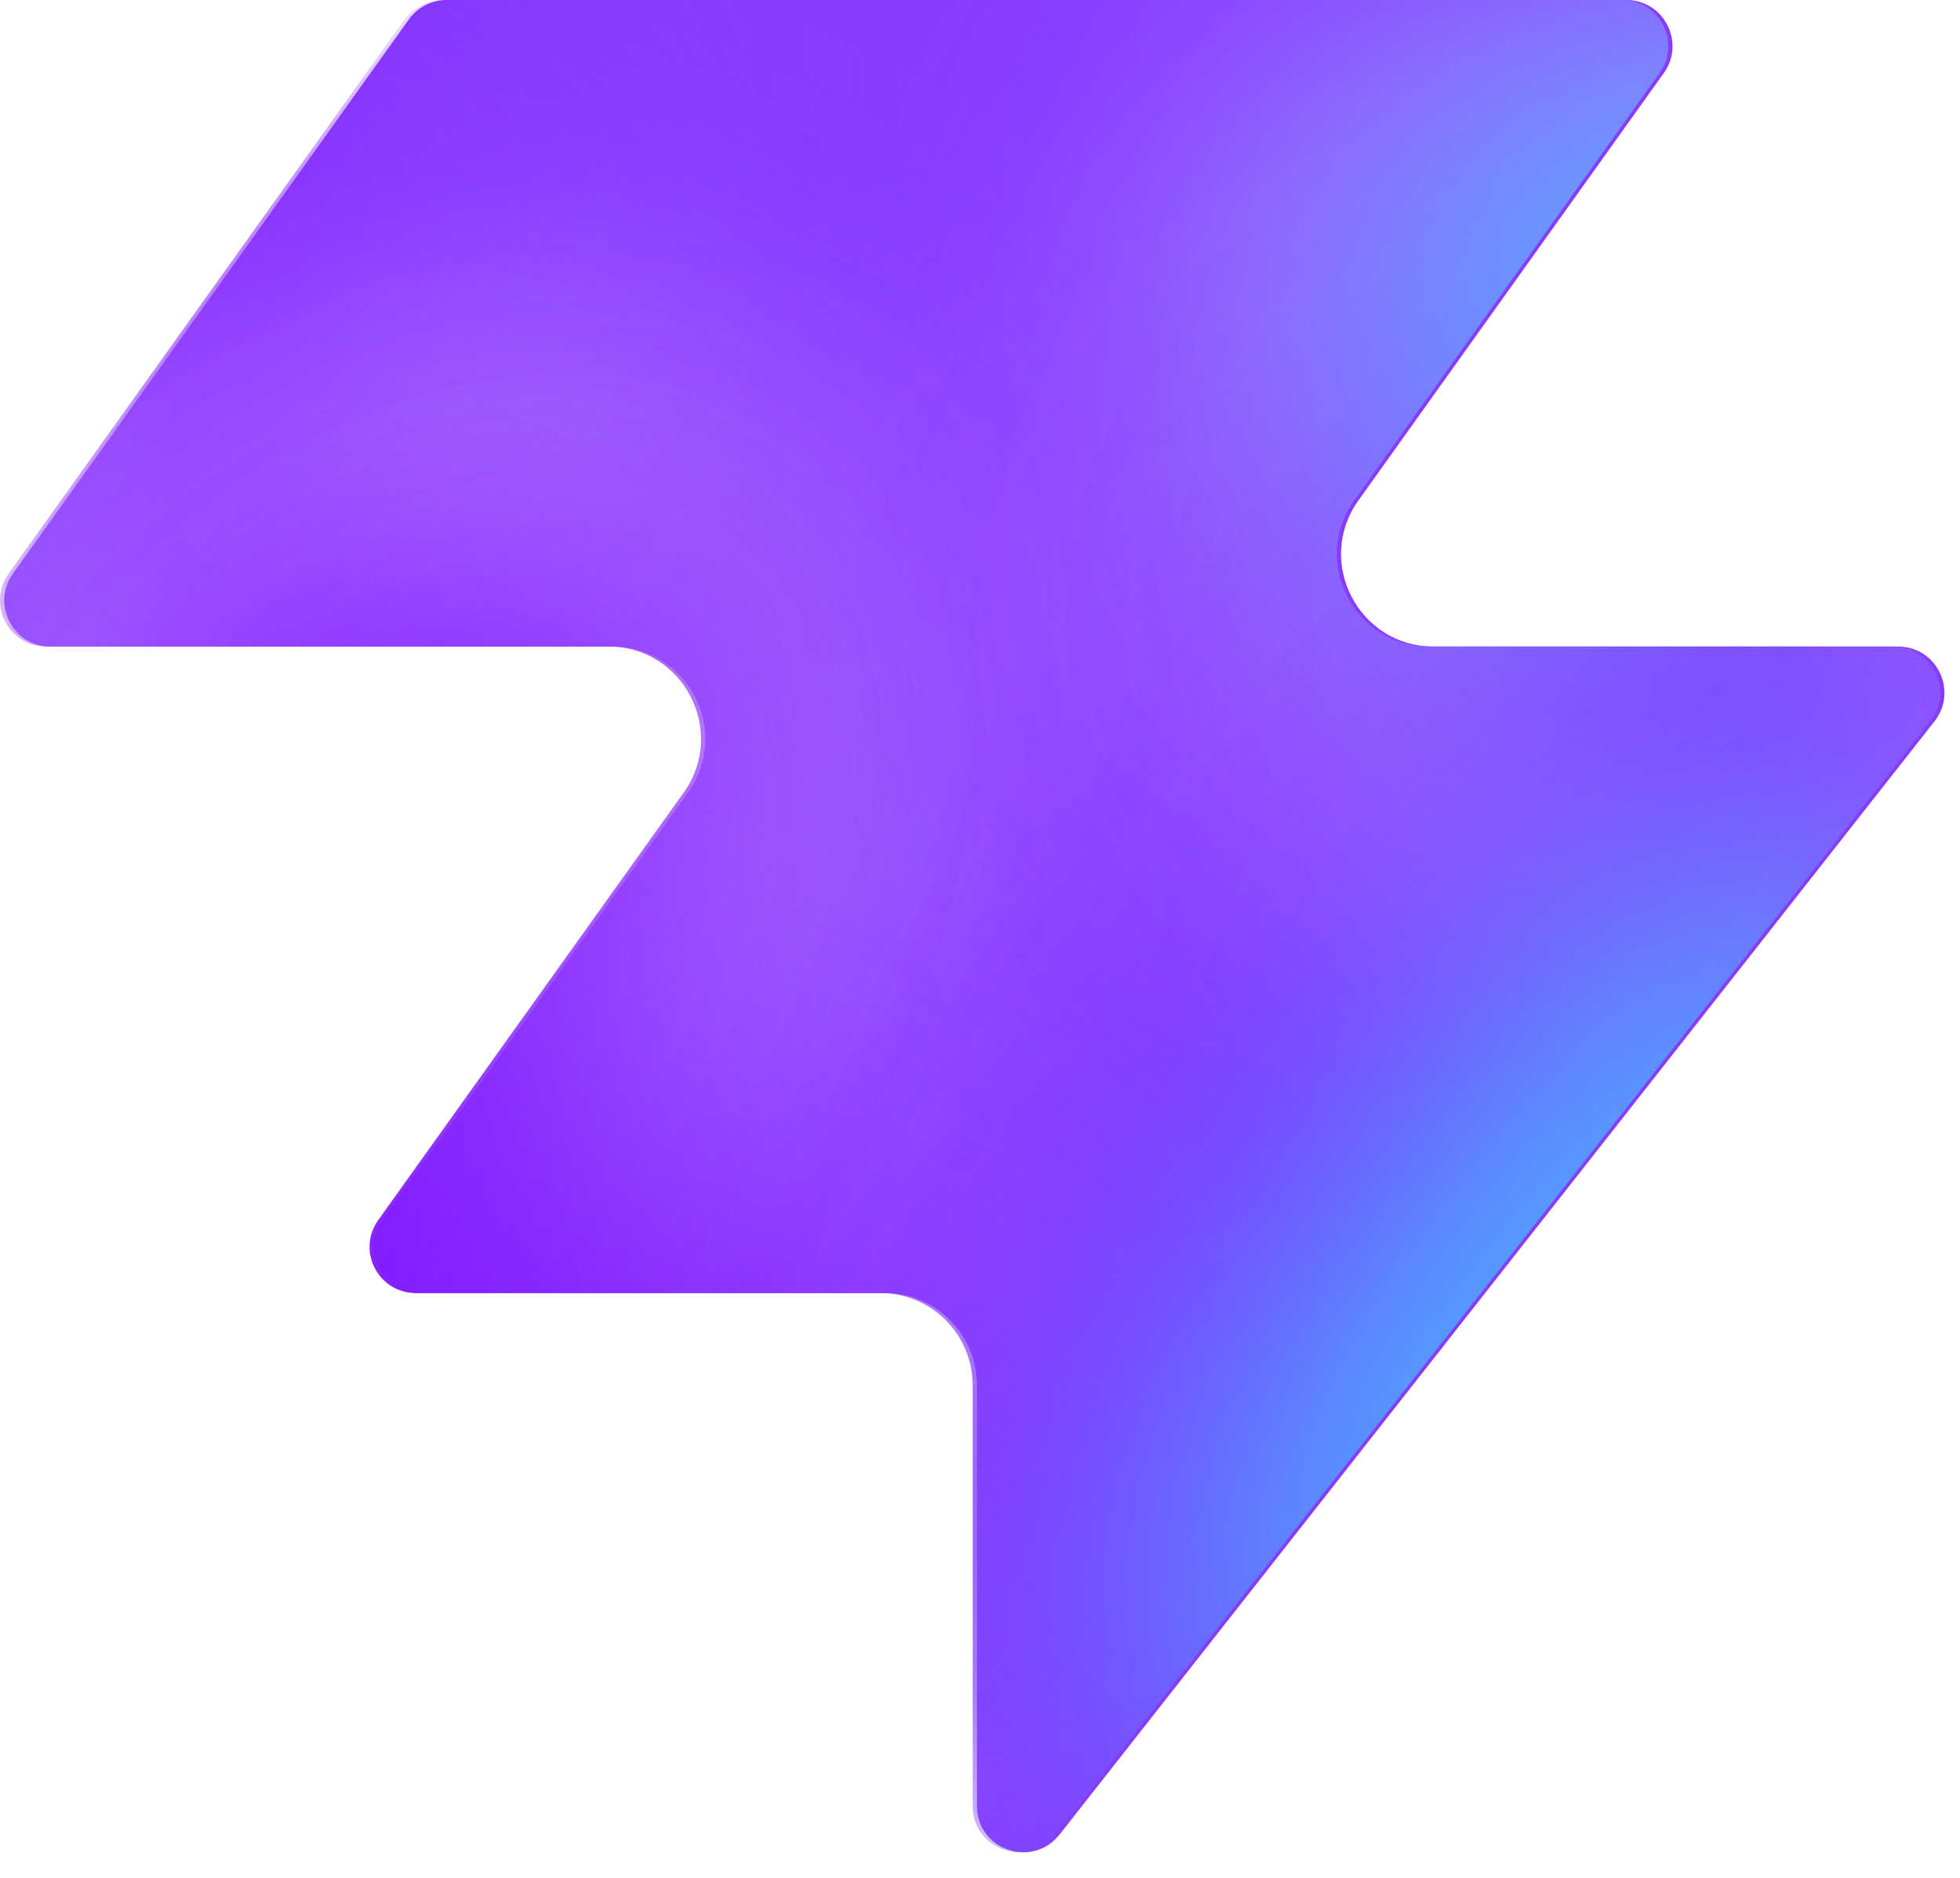
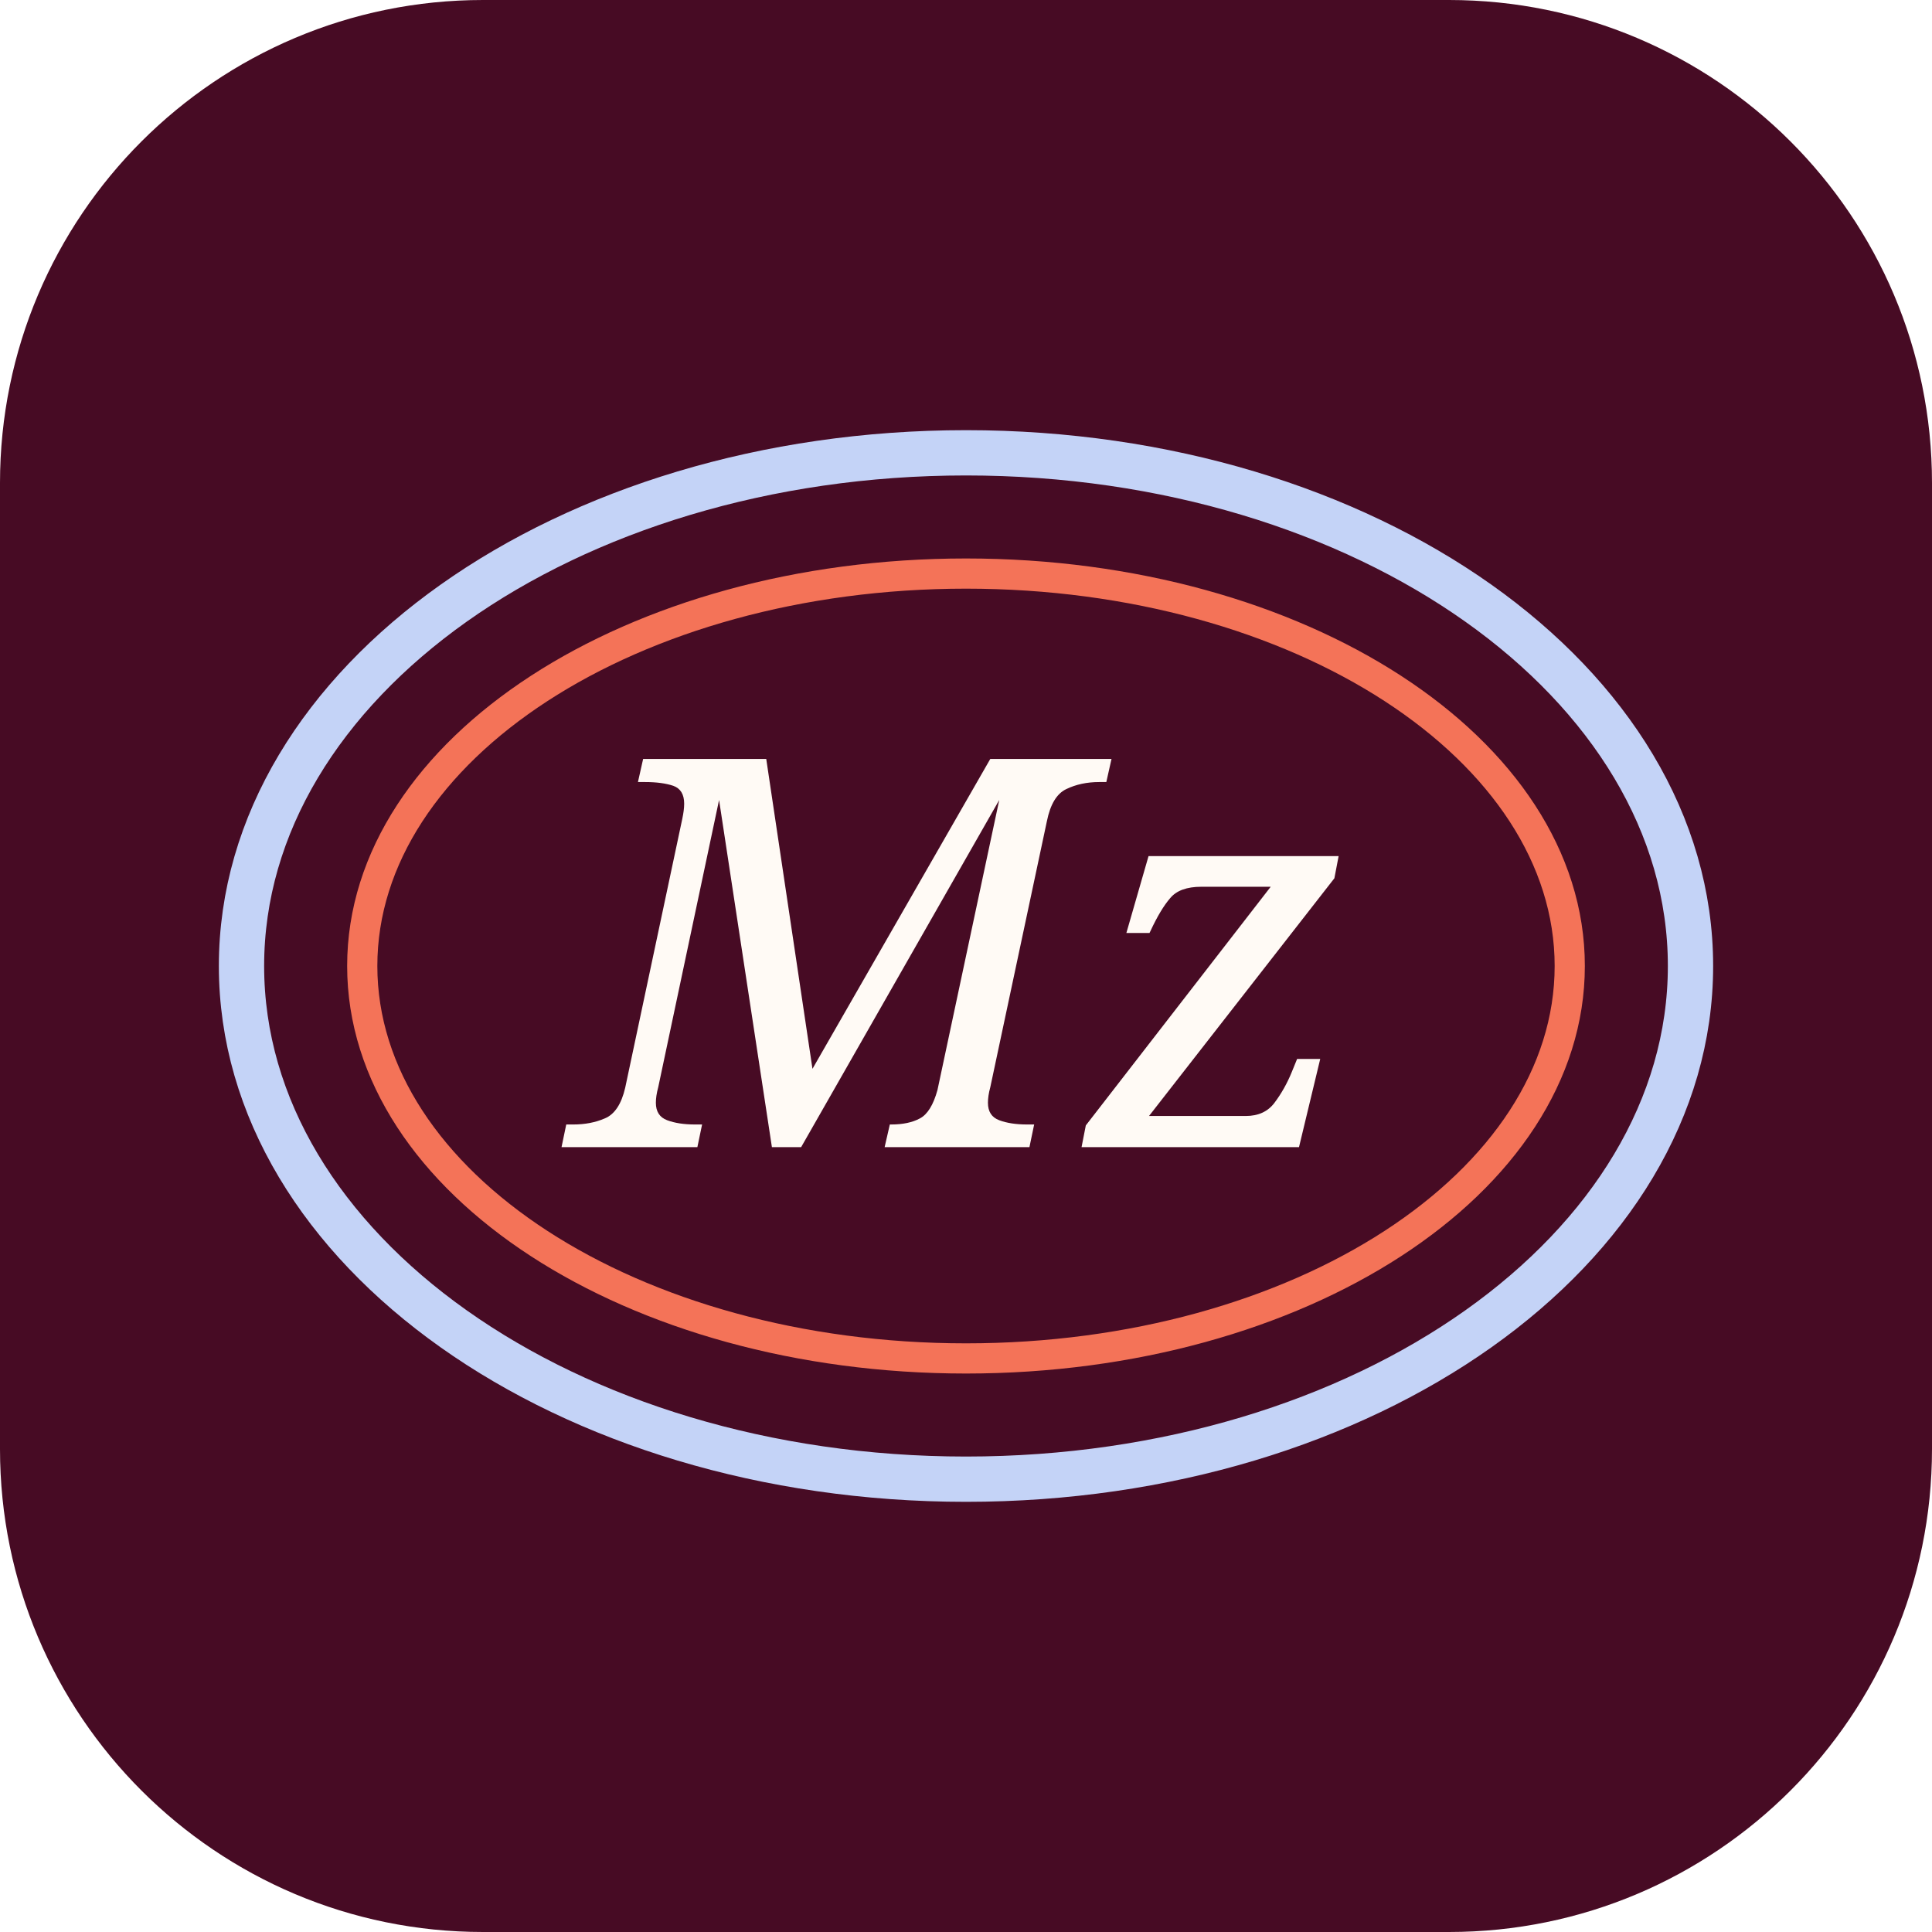
- <svg xmlns="http://www.w3.org/2000/svg" width="48" height="46" fill="none" viewBox="0 0 48 46">
-   <path fill="#863bff" d="M25.946 44.938c-.664.845-2.021.375-2.021-.698V33.937a2.26 2.26 0 0 0-2.262-2.262H10.287c-.92 0-1.456-1.04-.92-1.788l7.48-10.471c1.07-1.497 0-3.578-1.842-3.578H1.237c-.92 0-1.456-1.04-.92-1.788L10.013.474c.214-.297.556-.474.92-.474h28.894c.92 0 1.456 1.04.92 1.788l-7.48 10.471c-1.07 1.498 0 3.579 1.842 3.579h11.377c.943 0 1.473 1.088.89 1.83L25.947 44.94z" style="fill:#863bff;fill:color(display-p3 .525 .23 1);fill-opacity:1" />
-   <mask id="a" width="48" height="46" x="0" y="0" maskUnits="userSpaceOnUse" style="mask-type:alpha">
-     <path fill="#000" d="M25.842 44.938c-.664.844-2.021.375-2.021-.698V33.937a2.26 2.26 0 0 0-2.262-2.262H10.183c-.92 0-1.456-1.04-.92-1.788l7.48-10.471c1.07-1.498 0-3.579-1.842-3.579H1.133c-.92 0-1.456-1.04-.92-1.787L9.91.473c.214-.297.556-.474.92-.474h28.894c.92 0 1.456 1.04.92 1.788l-7.48 10.471c-1.07 1.498 0 3.578 1.842 3.578h11.377c.943 0 1.473 1.088.89 1.832L25.843 44.94z" style="fill:#000;fill-opacity:1" />
-   </mask>
-   <g mask="url(#a)">
-     <g filter="url(#b)">
-       <ellipse cx="5.508" cy="14.704" fill="#ede6ff" rx="5.508" ry="14.704" style="fill:#ede6ff;fill:color(display-p3 .927 .903 1);fill-opacity:1" transform="matrix(.00324 1 1 -.00324 -4.47 31.516)" />
-     </g>
-     <g filter="url(#c)">
-       <ellipse cx="10.399" cy="29.851" fill="#ede6ff" rx="10.399" ry="29.851" style="fill:#ede6ff;fill:color(display-p3 .927 .903 1);fill-opacity:1" transform="matrix(.00324 1 1 -.00324 -39.328 7.883)" />
-     </g>
-     <g filter="url(#d)">
-       <ellipse cx="5.508" cy="30.487" fill="#7e14ff" rx="5.508" ry="30.487" style="fill:#7e14ff;fill:color(display-p3 .492 .077 1);fill-opacity:1" transform="rotate(89.814 -25.913 -14.639)scale(1 -1)" />
-     </g>
-     <g filter="url(#e)">
-       <ellipse cx="5.508" cy="30.599" fill="#7e14ff" rx="5.508" ry="30.599" style="fill:#7e14ff;fill:color(display-p3 .492 .077 1);fill-opacity:1" transform="rotate(89.814 -32.644 -3.334)scale(1 -1)" />
-     </g>
-     <g filter="url(#f)">
-       <ellipse cx="5.508" cy="30.599" fill="#7e14ff" rx="5.508" ry="30.599" style="fill:#7e14ff;fill:color(display-p3 .492 .077 1);fill-opacity:1" transform="matrix(.00324 1 1 -.00324 -34.34 30.47)" />
-     </g>
-     <g filter="url(#g)">
-       <ellipse cx="14.072" cy="22.078" fill="#ede6ff" rx="14.072" ry="22.078" style="fill:#ede6ff;fill:color(display-p3 .927 .903 1);fill-opacity:1" transform="rotate(93.35 24.506 48.493)scale(-1 1)" />
-     </g>
-     <g filter="url(#h)">
-       <ellipse cx="3.47" cy="21.501" fill="#7e14ff" rx="3.47" ry="21.501" style="fill:#7e14ff;fill:color(display-p3 .492 .077 1);fill-opacity:1" transform="rotate(89.009 28.708 47.59)scale(-1 1)" />
-     </g>
-     <g filter="url(#i)">
-       <ellipse cx="3.47" cy="21.501" fill="#7e14ff" rx="3.47" ry="21.501" style="fill:#7e14ff;fill:color(display-p3 .492 .077 1);fill-opacity:1" transform="rotate(89.009 28.708 47.59)scale(-1 1)" />
-     </g>
-     <g filter="url(#j)">
-       <ellipse cx=".387" cy="8.972" fill="#7e14ff" rx="4.407" ry="29.108" style="fill:#7e14ff;fill:color(display-p3 .492 .077 1);fill-opacity:1" transform="rotate(39.51 .387 8.972)" />
-     </g>
-     <g filter="url(#k)">
-       <ellipse cx="47.523" cy="-6.092" fill="#7e14ff" rx="4.407" ry="29.108" style="fill:#7e14ff;fill:color(display-p3 .492 .077 1);fill-opacity:1" transform="rotate(37.892 47.523 -6.092)" />
-     </g>
-     <g filter="url(#l)">
-       <ellipse cx="41.412" cy="6.333" fill="#47bfff" rx="5.971" ry="9.665" style="fill:#47bfff;fill:color(display-p3 .28 .748 1);fill-opacity:1" transform="rotate(37.892 41.412 6.333)" />
-     </g>
-     <g filter="url(#m)">
-       <ellipse cx="-1.879" cy="38.332" fill="#7e14ff" rx="4.407" ry="29.108" style="fill:#7e14ff;fill:color(display-p3 .492 .077 1);fill-opacity:1" transform="rotate(37.892 -1.88 38.332)" />
-     </g>
-     <g filter="url(#n)">
-       <ellipse cx="-1.879" cy="38.332" fill="#7e14ff" rx="4.407" ry="29.108" style="fill:#7e14ff;fill:color(display-p3 .492 .077 1);fill-opacity:1" transform="rotate(37.892 -1.88 38.332)" />
-     </g>
-     <g filter="url(#o)">
-       <ellipse cx="35.651" cy="29.907" fill="#7e14ff" rx="4.407" ry="29.108" style="fill:#7e14ff;fill:color(display-p3 .492 .077 1);fill-opacity:1" transform="rotate(37.892 35.651 29.907)" />
-     </g>
-     <g filter="url(#p)">
-       <ellipse cx="38.418" cy="32.4" fill="#47bfff" rx="5.971" ry="15.297" style="fill:#47bfff;fill:color(display-p3 .28 .748 1);fill-opacity:1" transform="rotate(37.892 38.418 32.4)" />
-     </g>
-   </g>
-   <defs>
-     <filter id="b" width="60.045" height="41.654" x="-19.77" y="16.149" color-interpolation-filters="sRGB" filterUnits="userSpaceOnUse">
-       <feFlood flood-opacity="0" result="BackgroundImageFix" />
-       <feBlend in="SourceGraphic" in2="BackgroundImageFix" result="shape" />
-       <feGaussianBlur result="effect1_foregroundBlur_2002_17158" stdDeviation="7.659" />
-     </filter>
-     <filter id="c" width="90.34" height="51.437" x="-54.613" y="-7.533" color-interpolation-filters="sRGB" filterUnits="userSpaceOnUse">
-       <feFlood flood-opacity="0" result="BackgroundImageFix" />
-       <feBlend in="SourceGraphic" in2="BackgroundImageFix" result="shape" />
-       <feGaussianBlur result="effect1_foregroundBlur_2002_17158" stdDeviation="7.659" />
-     </filter>
-     <filter id="d" width="79.355" height="29.4" x="-49.64" y="2.03" color-interpolation-filters="sRGB" filterUnits="userSpaceOnUse">
-       <feFlood flood-opacity="0" result="BackgroundImageFix" />
-       <feBlend in="SourceGraphic" in2="BackgroundImageFix" result="shape" />
-       <feGaussianBlur result="effect1_foregroundBlur_2002_17158" stdDeviation="4.596" />
-     </filter>
-     <filter id="e" width="79.579" height="29.4" x="-45.045" y="20.029" color-interpolation-filters="sRGB" filterUnits="userSpaceOnUse">
-       <feFlood flood-opacity="0" result="BackgroundImageFix" />
-       <feBlend in="SourceGraphic" in2="BackgroundImageFix" result="shape" />
-       <feGaussianBlur result="effect1_foregroundBlur_2002_17158" stdDeviation="4.596" />
-     </filter>
-     <filter id="f" width="79.579" height="29.4" x="-43.513" y="21.178" color-interpolation-filters="sRGB" filterUnits="userSpaceOnUse">
-       <feFlood flood-opacity="0" result="BackgroundImageFix" />
-       <feBlend in="SourceGraphic" in2="BackgroundImageFix" result="shape" />
-       <feGaussianBlur result="effect1_foregroundBlur_2002_17158" stdDeviation="4.596" />
-     </filter>
-     <filter id="g" width="74.749" height="58.852" x="15.756" y="-17.901" color-interpolation-filters="sRGB" filterUnits="userSpaceOnUse">
-       <feFlood flood-opacity="0" result="BackgroundImageFix" />
-       <feBlend in="SourceGraphic" in2="BackgroundImageFix" result="shape" />
-       <feGaussianBlur result="effect1_foregroundBlur_2002_17158" stdDeviation="7.659" />
-     </filter>
-     <filter id="h" width="61.377" height="25.362" x="23.548" y="2.284" color-interpolation-filters="sRGB" filterUnits="userSpaceOnUse">
-       <feFlood flood-opacity="0" result="BackgroundImageFix" />
-       <feBlend in="SourceGraphic" in2="BackgroundImageFix" result="shape" />
-       <feGaussianBlur result="effect1_foregroundBlur_2002_17158" stdDeviation="4.596" />
-     </filter>
-     <filter id="i" width="61.377" height="25.362" x="23.548" y="2.284" color-interpolation-filters="sRGB" filterUnits="userSpaceOnUse">
-       <feFlood flood-opacity="0" result="BackgroundImageFix" />
-       <feBlend in="SourceGraphic" in2="BackgroundImageFix" result="shape" />
-       <feGaussianBlur result="effect1_foregroundBlur_2002_17158" stdDeviation="4.596" />
-     </filter>
-     <filter id="j" width="56.045" height="63.649" x="-27.636" y="-22.853" color-interpolation-filters="sRGB" filterUnits="userSpaceOnUse">
-       <feFlood flood-opacity="0" result="BackgroundImageFix" />
-       <feBlend in="SourceGraphic" in2="BackgroundImageFix" result="shape" />
-       <feGaussianBlur result="effect1_foregroundBlur_2002_17158" stdDeviation="4.596" />
-     </filter>
-     <filter id="k" width="54.814" height="64.646" x="20.116" y="-38.415" color-interpolation-filters="sRGB" filterUnits="userSpaceOnUse">
-       <feFlood flood-opacity="0" result="BackgroundImageFix" />
-       <feBlend in="SourceGraphic" in2="BackgroundImageFix" result="shape" />
-       <feGaussianBlur result="effect1_foregroundBlur_2002_17158" stdDeviation="4.596" />
-     </filter>
-     <filter id="l" width="33.541" height="35.313" x="24.641" y="-11.323" color-interpolation-filters="sRGB" filterUnits="userSpaceOnUse">
-       <feFlood flood-opacity="0" result="BackgroundImageFix" />
-       <feBlend in="SourceGraphic" in2="BackgroundImageFix" result="shape" />
-       <feGaussianBlur result="effect1_foregroundBlur_2002_17158" stdDeviation="4.596" />
-     </filter>
-     <filter id="m" width="54.814" height="64.646" x="-29.286" y="6.009" color-interpolation-filters="sRGB" filterUnits="userSpaceOnUse">
-       <feFlood flood-opacity="0" result="BackgroundImageFix" />
-       <feBlend in="SourceGraphic" in2="BackgroundImageFix" result="shape" />
-       <feGaussianBlur result="effect1_foregroundBlur_2002_17158" stdDeviation="4.596" />
-     </filter>
-     <filter id="n" width="54.814" height="64.646" x="-29.286" y="6.009" color-interpolation-filters="sRGB" filterUnits="userSpaceOnUse">
-       <feFlood flood-opacity="0" result="BackgroundImageFix" />
-       <feBlend in="SourceGraphic" in2="BackgroundImageFix" result="shape" />
-       <feGaussianBlur result="effect1_foregroundBlur_2002_17158" stdDeviation="4.596" />
-     </filter>
-     <filter id="o" width="54.814" height="64.646" x="8.244" y="-2.416" color-interpolation-filters="sRGB" filterUnits="userSpaceOnUse">
-       <feFlood flood-opacity="0" result="BackgroundImageFix" />
-       <feBlend in="SourceGraphic" in2="BackgroundImageFix" result="shape" />
-       <feGaussianBlur result="effect1_foregroundBlur_2002_17158" stdDeviation="4.596" />
-     </filter>
-     <filter id="p" width="39.409" height="43.623" x="18.713" y="10.588" color-interpolation-filters="sRGB" filterUnits="userSpaceOnUse">
-       <feFlood flood-opacity="0" result="BackgroundImageFix" />
-       <feBlend in="SourceGraphic" in2="BackgroundImageFix" result="shape" />
-       <feGaussianBlur result="effect1_foregroundBlur_2002_17158" stdDeviation="4.596" />
-     </filter>
-   </defs>
+ <svg xmlns="http://www.w3.org/2000/svg" viewBox="0 0 64 64">
+   <rect width="64" height="64" rx="16" fill="#470B24" />
+   <ellipse cx="32" cy="32" rx="24" ry="17" fill="none" stroke="#C4D3F7" stroke-width="1.5" />
+   <ellipse cx="32" cy="32" rx="20" ry="13" fill="none" stroke="#F47358" stroke-width="1" />
+   <text x="32" y="38" text-anchor="middle" font-family="Georgia,serif" font-style="italic" font-size="18" fill="#FFFAF5">Mz</text>
</svg>
